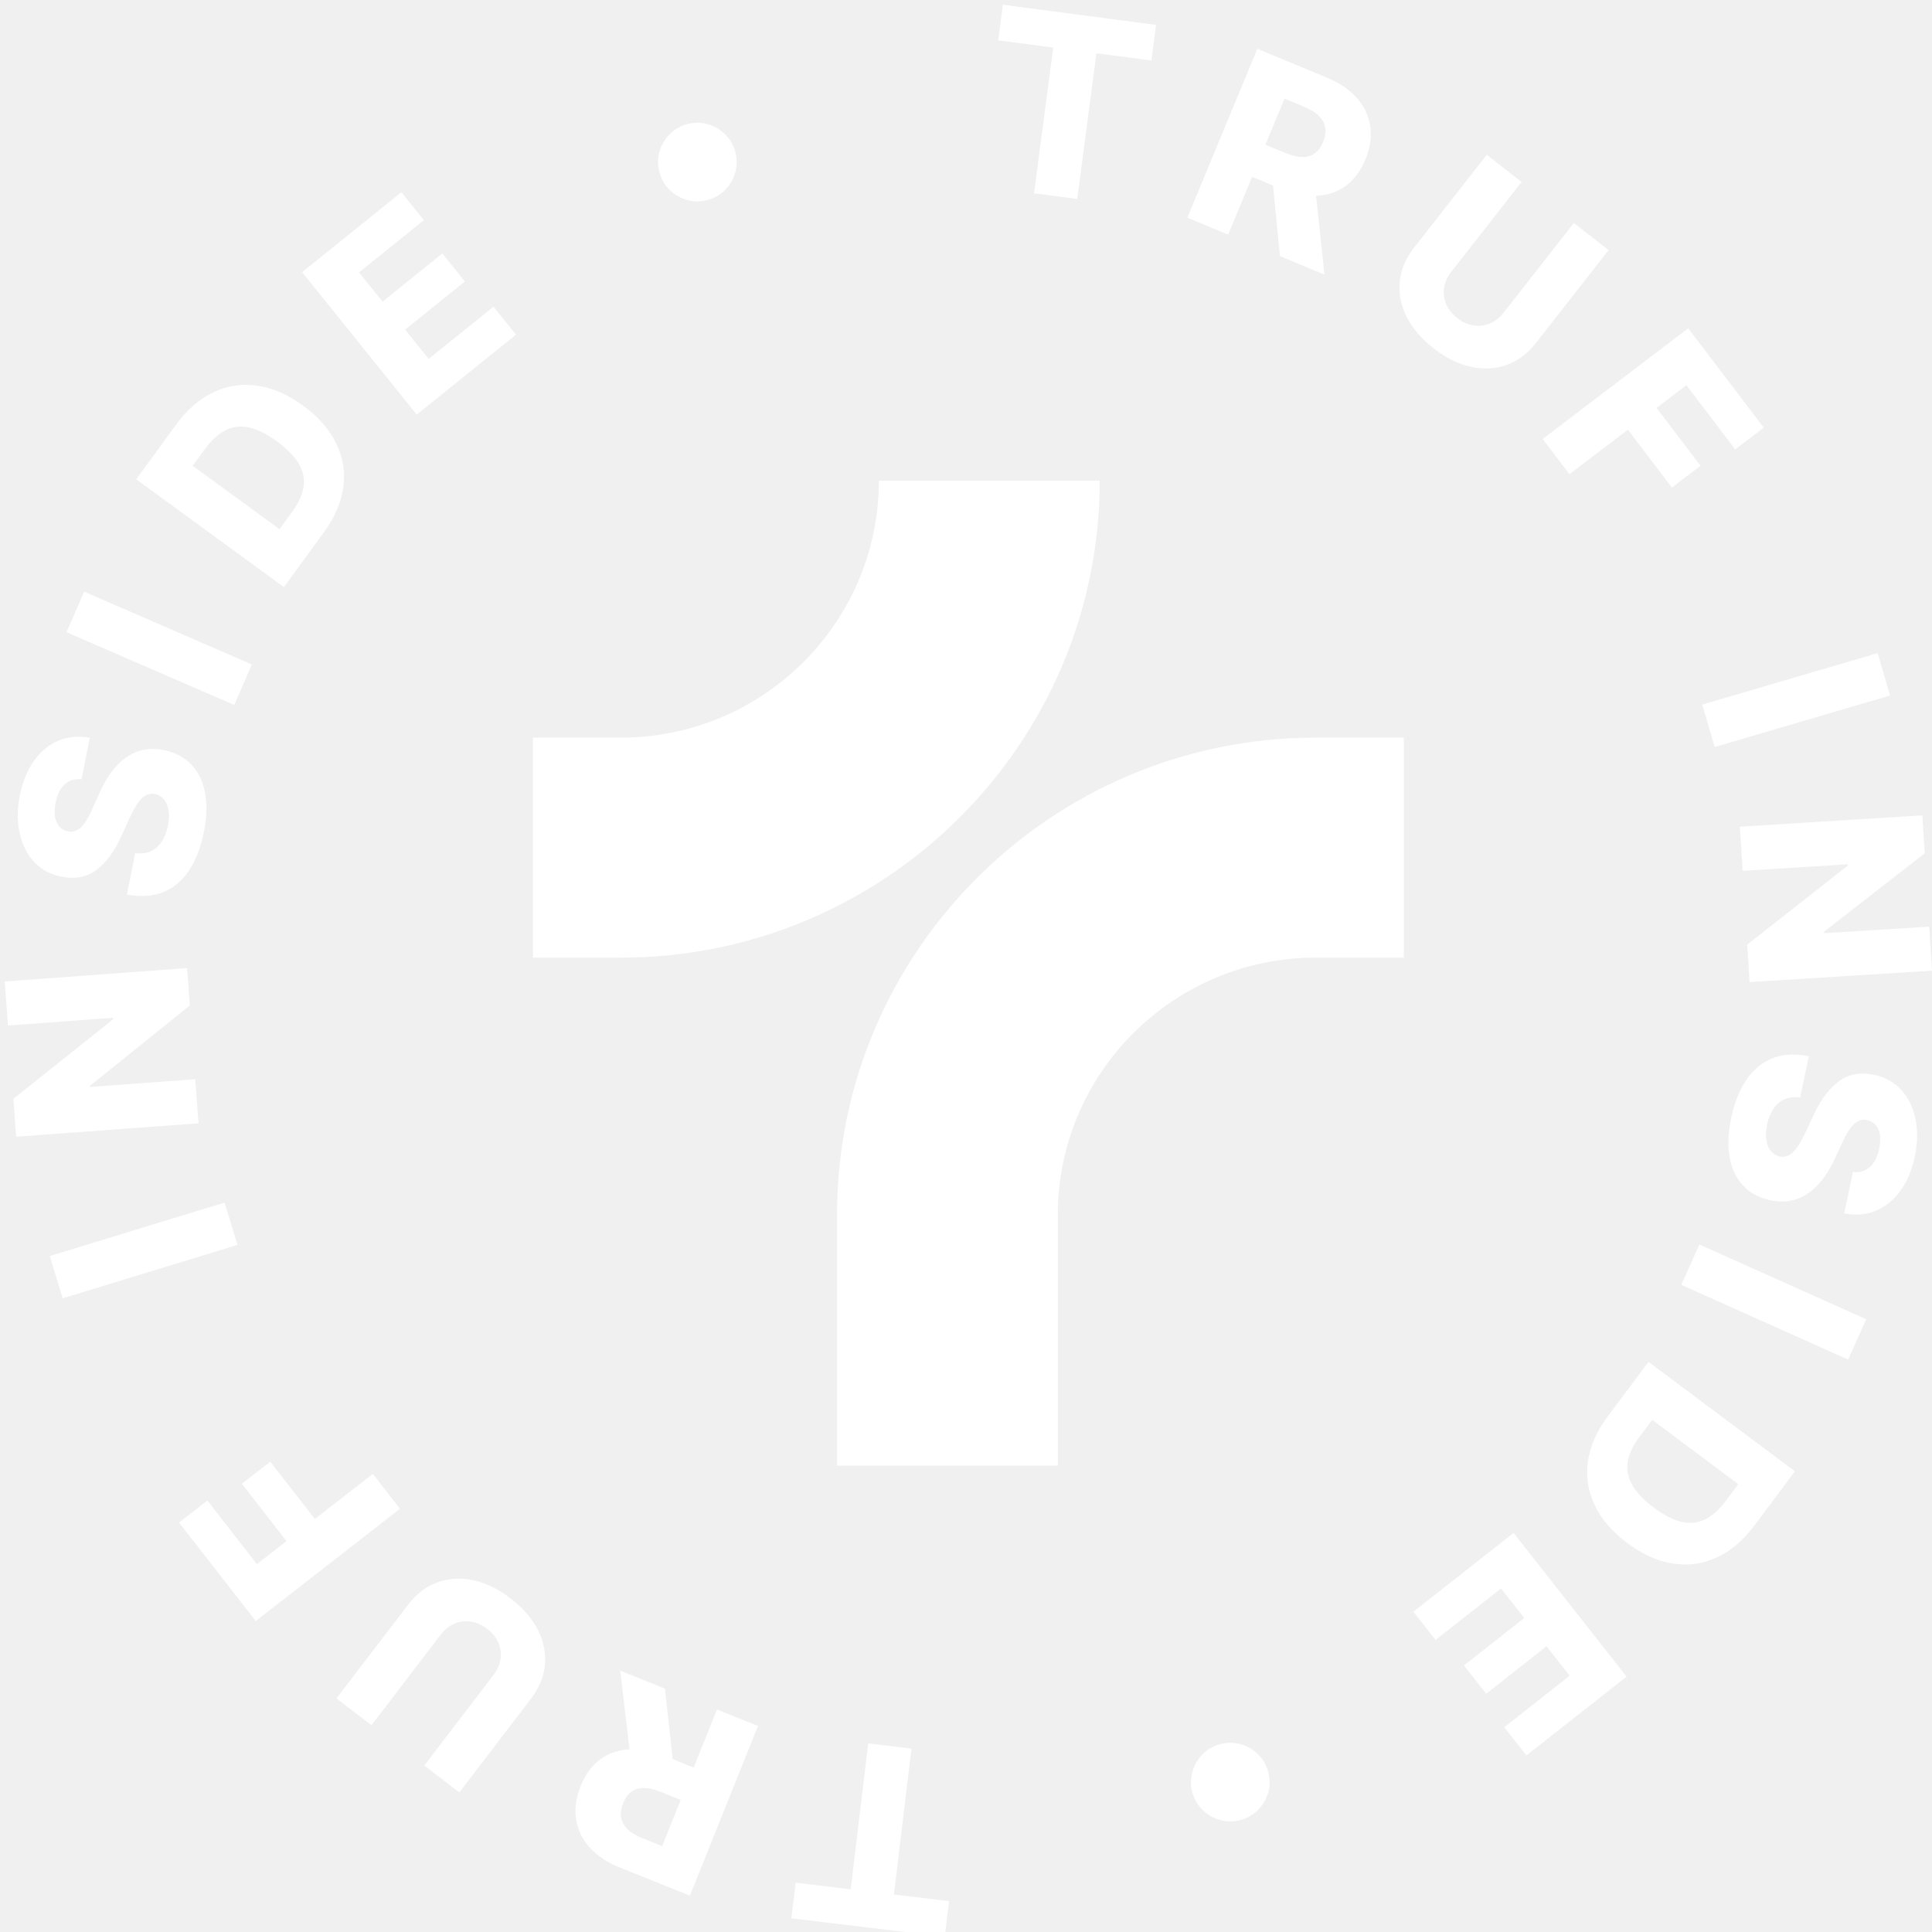
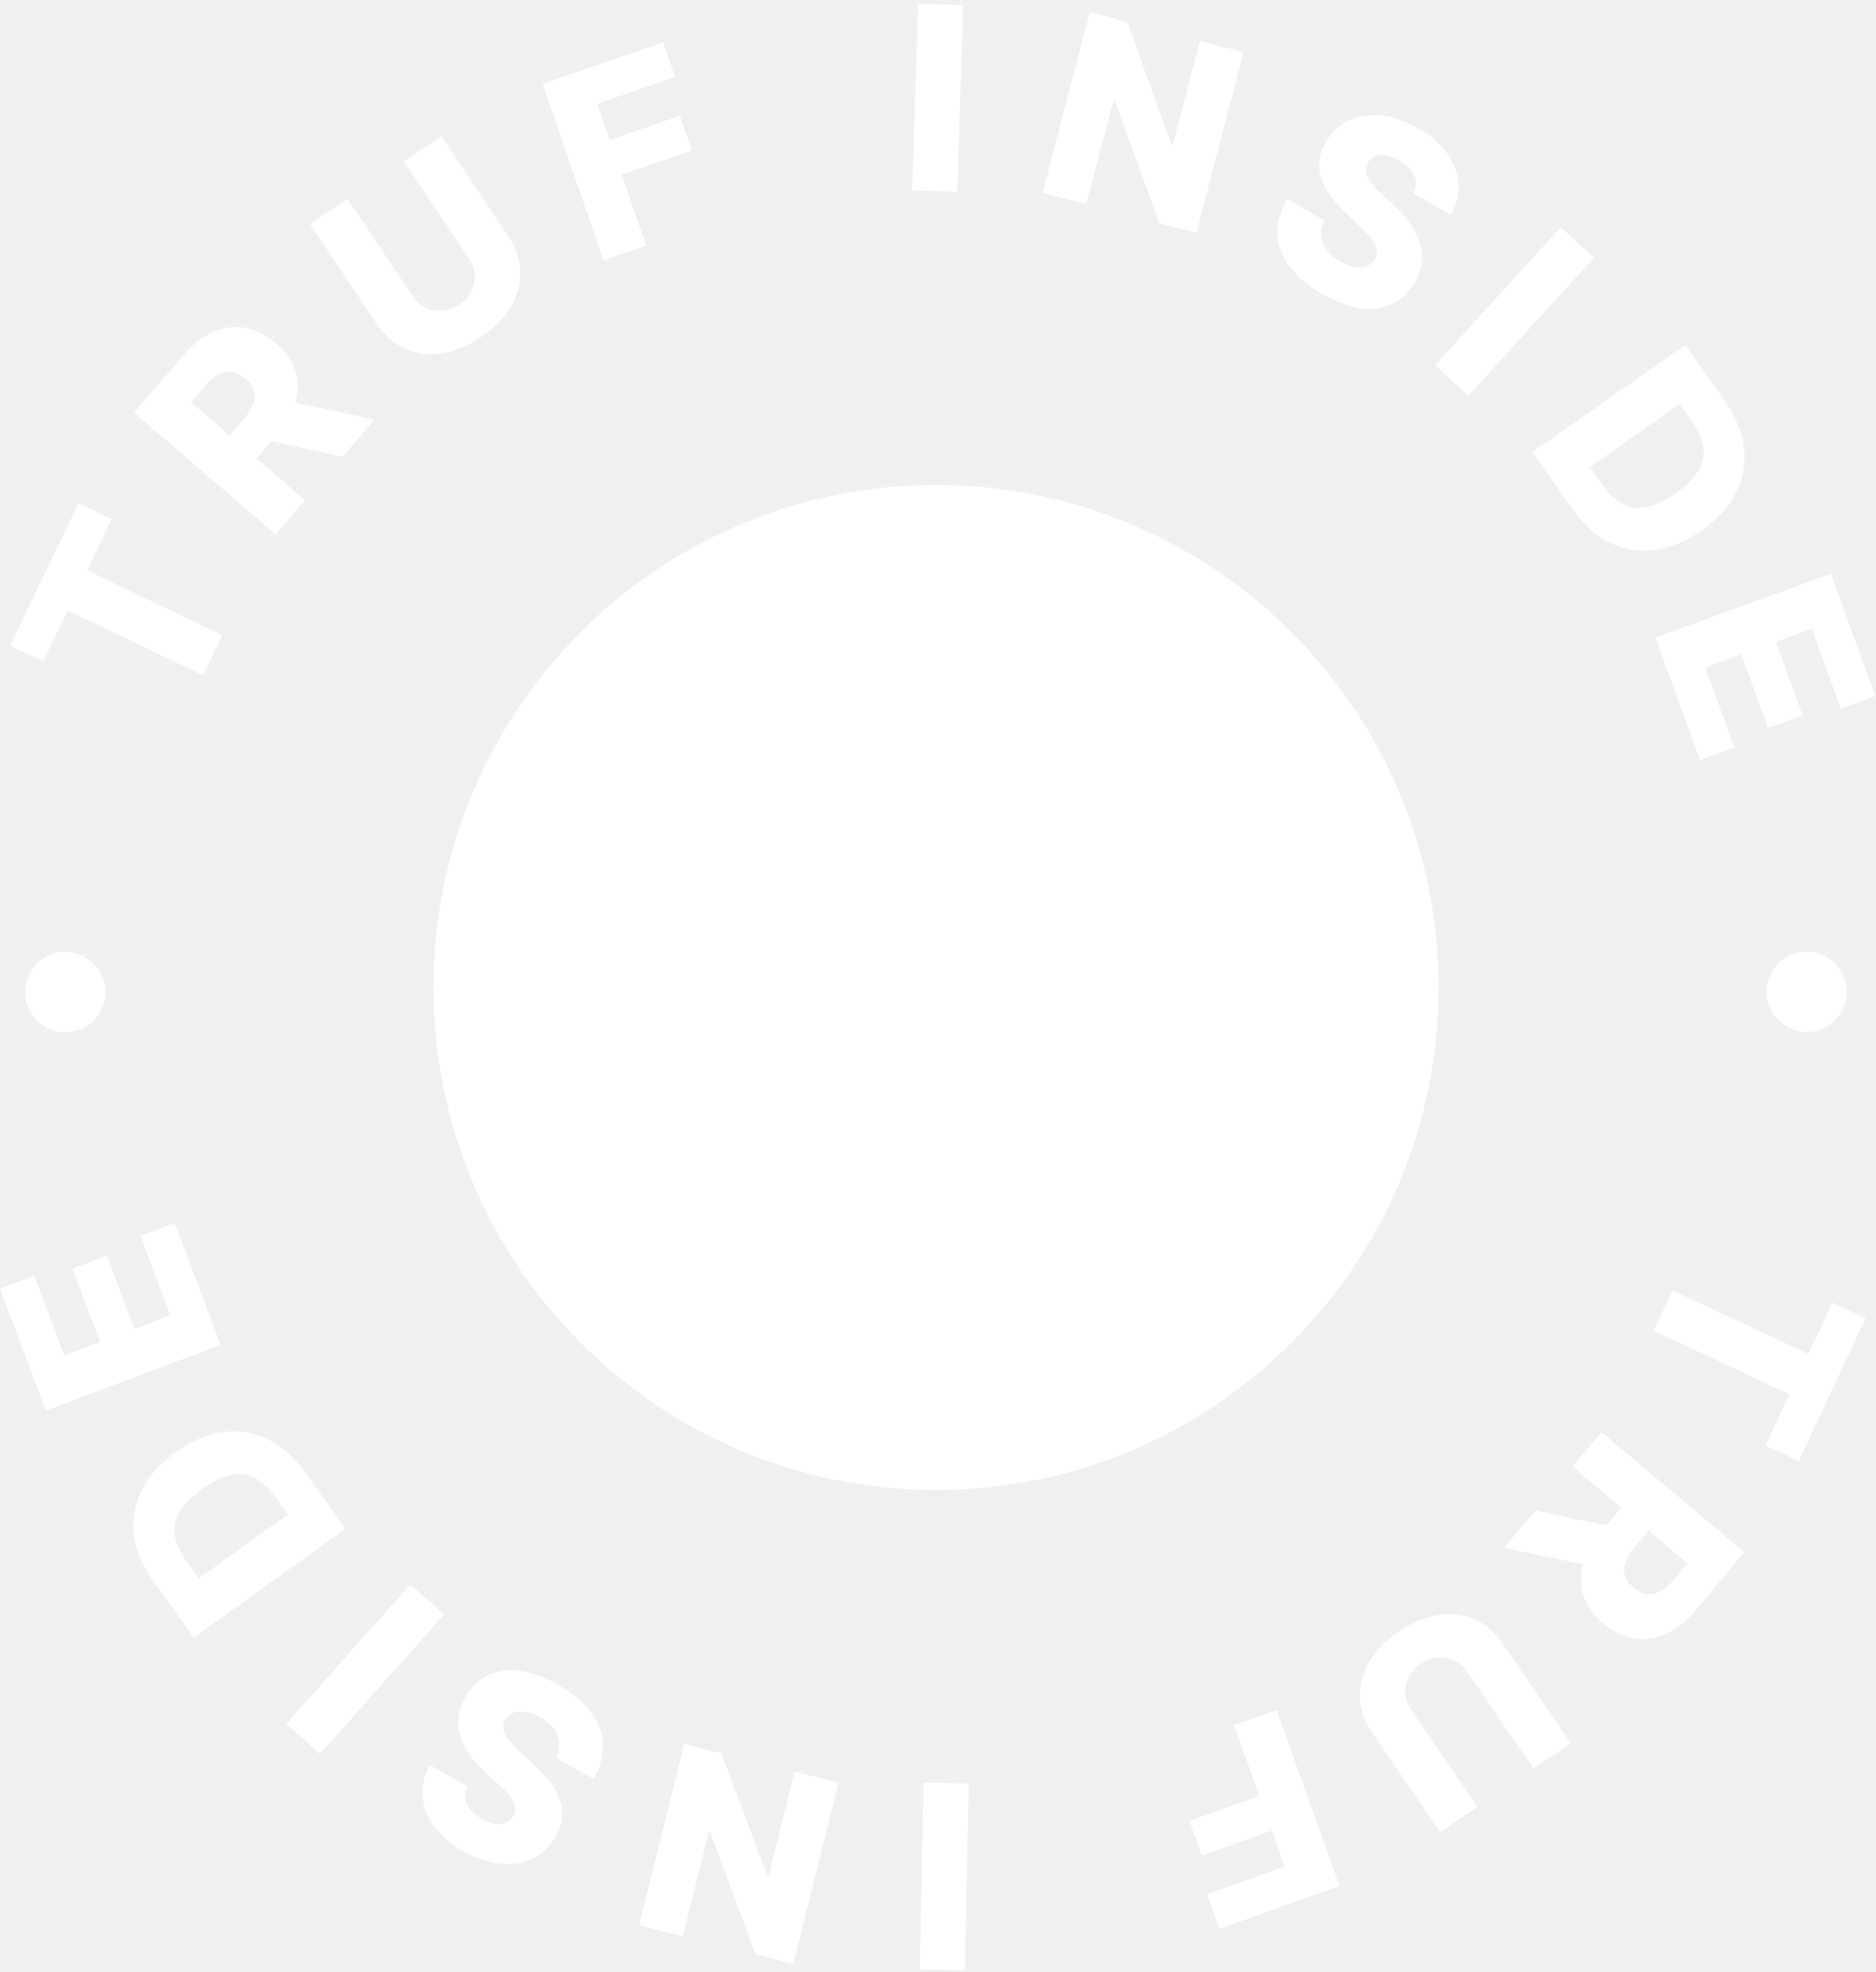
- <svg xmlns="http://www.w3.org/2000/svg" width="406" height="406" viewBox="0 0 406 406" fill="none">
-   <g clip-path="url(#clip0_1447_210)">
-     <path d="M209.763 8.478L210.747 1L242.939 5.238L241.955 12.716L230.406 11.196L226.377 41.814L217.301 40.619L221.33 10.001L209.763 8.478Z" fill="white" />
-     <path d="M249.51 45.752L264.223 10.257L278.883 16.336C281.54 17.438 283.634 18.868 285.166 20.627C286.714 22.38 287.645 24.363 287.958 26.579C288.277 28.782 287.933 31.098 286.927 33.524C285.907 35.985 284.503 37.854 282.715 39.13C280.932 40.394 278.866 41.068 276.517 41.15C274.173 41.22 271.649 40.695 268.946 39.574L259.675 35.73L262.477 28.971L270.154 32.154C271.447 32.69 272.597 32.971 273.602 32.995C274.624 33.012 275.504 32.768 276.242 32.261C276.984 31.743 277.583 30.935 278.038 29.838C278.493 28.74 278.644 27.74 278.49 26.837C278.341 25.922 277.902 25.103 277.173 24.381C276.448 23.647 275.445 23.014 274.162 22.483L269.934 20.729L258.088 49.309L249.51 45.752ZM276.214 37.815L278.327 57.702L268.97 53.822L267.03 34.007L276.214 37.815Z" fill="white" />
-     <path d="M330.738 46.853L338.035 52.566L322.759 72.082C320.994 74.337 318.919 75.882 316.536 76.716C314.159 77.54 311.653 77.658 309.016 77.07C306.386 76.472 303.802 75.179 301.261 73.19C298.691 71.177 296.801 68.966 295.59 66.557C294.387 64.137 293.905 61.679 294.144 59.182C294.391 56.675 295.397 54.293 297.163 52.038L312.438 32.523L319.749 38.248L304.971 57.128C304.154 58.172 303.652 59.28 303.465 60.452C303.288 61.632 303.432 62.777 303.897 63.888C304.362 64.998 305.14 65.981 306.233 66.837C307.326 67.693 308.463 68.21 309.642 68.387C310.832 68.572 311.978 68.436 313.08 67.981C314.183 67.526 315.143 66.777 315.96 65.733L330.738 46.853Z" fill="white" />
-     <path d="M324.19 92.249L354.769 68.99L370.643 89.868L364.641 94.433L354.388 80.948L348.116 85.718L357.359 97.874L351.342 102.451L342.099 90.295L329.811 99.641L324.19 92.249Z" fill="white" />
-     <path d="M397.19 146.167L360.325 156.979L357.713 148.067L394.578 137.255L397.19 146.167Z" fill="white" />
-     <path d="M406 203.983L367.657 206.37L367.168 198.506L388.348 181.866L388.333 181.623L366.203 183.001L365.626 173.731L403.969 171.344L404.465 179.322L383.313 195.79L383.332 196.108L405.424 194.733L406 203.983Z" fill="white" />
-     <path d="M389.394 246.28C390.766 246.442 391.927 246.119 392.878 245.31C393.838 244.516 394.506 243.232 394.881 241.458C395.13 240.283 395.184 239.271 395.044 238.424C394.903 237.576 394.606 236.899 394.15 236.393C393.707 235.891 393.144 235.561 392.461 235.403C391.904 235.26 391.385 235.265 390.905 235.419C390.422 235.586 389.966 235.872 389.534 236.28C389.113 236.702 388.707 237.23 388.317 237.863C387.928 238.497 387.551 239.222 387.186 240.04L385.768 243.115C384.971 244.89 384.086 246.416 383.113 247.693C382.137 248.982 381.082 250.012 379.948 250.782C378.811 251.564 377.584 252.078 376.267 252.324C374.949 252.569 373.537 252.539 372.029 252.232C369.658 251.718 367.748 250.687 366.299 249.14C364.849 247.594 363.907 245.611 363.473 243.192C363.036 240.786 363.149 238.016 363.811 234.883C364.477 231.738 365.527 229.097 366.964 226.959C368.4 224.821 370.216 223.307 372.411 222.416C374.606 221.525 377.176 221.372 380.12 221.957L378.28 230.657C377.053 230.475 375.975 230.585 375.046 230.99C374.117 231.394 373.338 232.054 372.71 232.969C372.079 233.897 371.623 235.028 371.341 236.361C371.082 237.585 371.027 238.66 371.176 239.587C371.323 240.525 371.64 241.289 372.129 241.879C372.618 242.468 373.241 242.849 373.997 243.022C374.709 243.16 375.361 243.068 375.953 242.745C376.558 242.426 377.138 241.858 377.694 241.043C378.26 240.242 378.846 239.19 379.454 237.886L381.203 234.152C382.638 231.055 384.385 228.747 386.445 227.226C388.517 225.709 390.977 225.258 393.825 225.873C396.152 226.353 398.058 227.408 399.54 229.039C401.023 230.669 402.019 232.702 402.526 235.136C403.034 237.57 402.986 240.213 402.383 243.064C401.767 245.977 400.737 248.399 399.293 250.331C397.859 252.277 396.129 253.656 394.104 254.468C392.079 255.28 389.896 255.45 387.554 254.98L389.394 246.28Z" fill="white" />
-     <path d="M388.379 285.707L353.316 270.005L357.11 261.529L392.173 277.23L388.379 285.707Z" fill="white" />
-     <path d="M337.923 297.563L346.424 286.187L377.196 309.189L368.706 320.551C366.363 323.687 363.73 325.927 360.806 327.27C357.884 328.631 354.811 329.066 351.586 328.576C348.372 328.094 345.167 326.658 341.971 324.27C338.766 321.874 336.471 319.198 335.088 316.244C333.698 313.299 333.236 310.229 333.703 307.034C334.181 303.846 335.587 300.689 337.923 297.563ZM347.206 298.366L344.477 302.018C343.189 303.741 342.391 305.416 342.081 307.042C341.773 308.686 342.053 310.308 342.918 311.908C343.786 313.525 345.327 315.161 347.541 316.816C349.755 318.47 351.75 319.478 353.526 319.837C355.313 320.205 356.949 319.999 358.436 319.221C359.925 318.461 361.329 317.199 362.646 315.435L365.297 311.889L347.206 298.366Z" fill="white" />
-     <path d="M318.069 322.135L341.819 352.337L320.765 368.9L316.103 362.972L329.859 352.15L324.988 345.956L312.309 355.932L307.635 349.989L320.315 340.013L315.433 333.805L301.676 344.627L297.015 338.699L318.069 322.135Z" fill="white" />
-     <path d="M256.288 366.562C257.744 366.149 259.174 366.127 260.579 366.495C261.987 366.876 263.222 367.566 264.285 368.564C265.336 369.566 266.068 370.795 266.481 372.251C266.897 373.719 266.92 375.15 266.548 376.542C266.167 377.951 265.476 379.18 264.474 380.231C263.476 381.295 262.249 382.033 260.793 382.446C259.325 382.862 257.893 382.879 256.498 382.494C255.093 382.126 253.865 381.44 252.814 380.439C251.755 379.452 251.017 378.225 250.6 376.757C250.187 375.301 250.171 373.869 250.552 372.46C250.92 371.056 251.604 369.822 252.602 368.758C253.592 367.711 254.821 366.978 256.288 366.562Z" fill="white" />
-     <path d="M199.442 399.512L198.542 407L166.304 403.126L167.203 395.637L178.769 397.027L182.452 366.365L191.541 367.458L187.858 398.119L199.442 399.512Z" fill="white" />
-     <path d="M159.289 362.703L144.98 398.362L130.252 392.45C127.583 391.378 125.472 389.972 123.921 388.23C122.353 386.496 121.4 384.523 121.061 382.311C120.718 380.111 121.035 377.792 122.013 375.355C123.006 372.882 124.388 370.998 126.162 369.701C127.931 368.417 129.989 367.72 132.337 367.611C134.68 367.514 137.209 368.011 139.925 369.101L149.239 372.84L146.513 379.631L138.802 376.535C137.502 376.013 136.349 375.745 135.344 375.733C134.322 375.727 133.445 375.981 132.713 376.496C131.976 377.022 131.386 377.837 130.944 378.94C130.501 380.042 130.362 381.045 130.526 381.946C130.685 382.859 131.133 383.672 131.871 384.386C132.604 385.112 133.615 385.733 134.903 386.25L139.15 387.956L150.672 359.244L159.289 362.703ZM132.678 370.942L130.34 351.081L139.74 354.855L141.904 374.646L132.678 370.942Z" fill="white" />
-     <path d="M78.07 362.538L70.709 356.907L85.763 337.22C87.503 334.945 89.56 333.377 91.934 332.516C94.301 331.665 96.806 331.519 99.449 332.077C102.085 332.644 104.685 333.908 107.247 335.869C109.84 337.852 111.755 340.041 112.993 342.437C114.224 344.843 114.733 347.296 114.522 349.795C114.304 352.305 113.324 354.698 111.585 356.973L96.531 376.66L89.156 371.018L103.719 351.972C104.524 350.918 105.014 349.805 105.188 348.631C105.351 347.449 105.194 346.305 104.717 345.2C104.24 344.095 103.45 343.12 102.347 342.277C101.245 341.434 100.103 340.93 98.921 340.766C97.73 340.595 96.585 340.743 95.488 341.211C94.39 341.678 93.439 342.438 92.634 343.491L78.07 362.538Z" fill="white" />
-     <path d="M84.055 317.053L53.741 340.657L37.632 319.96L43.582 315.326L53.987 328.695L60.204 323.855L50.825 311.803L56.79 307.159L66.169 319.21L78.351 309.725L84.055 317.053Z" fill="white" />
-     <path d="M10.456 263.953L47.194 252.72L49.909 261.602L13.17 272.835L10.456 263.953Z" fill="white" />
-     <path d="M1 206.26L39.313 203.439L39.892 211.298L18.902 228.176L18.92 228.419L41.032 226.791L41.714 236.053L3.401 238.874L2.814 230.903L23.779 214.196L23.755 213.878L1.68 215.504L1 206.26Z" fill="white" />
-     <path d="M17.127 163.772C15.754 163.625 14.596 163.962 13.655 164.781C12.703 165.586 12.05 166.878 11.695 168.656C11.46 169.834 11.418 170.846 11.568 171.692C11.717 172.538 12.023 173.212 12.484 173.712C12.933 174.21 13.5 174.533 14.184 174.683C14.743 174.82 15.262 174.809 15.74 174.649C16.221 174.477 16.674 174.185 17.101 173.773C17.518 173.346 17.917 172.813 18.3 172.176C18.682 171.538 19.051 170.808 19.406 169.986L20.789 166.895C21.565 165.111 22.433 163.575 23.392 162.287C24.353 160.987 25.396 159.945 26.521 159.162C27.649 158.367 28.87 157.839 30.185 157.579C31.499 157.318 32.912 157.332 34.423 157.621C36.799 158.109 38.721 159.117 40.188 160.648C41.656 162.178 42.62 164.15 43.082 166.563C43.546 168.965 43.465 171.735 42.838 174.876C42.209 178.028 41.188 180.681 39.776 182.835C38.364 184.99 36.566 186.525 34.381 187.44C32.196 188.356 29.629 188.538 26.678 187.987L28.419 179.266C29.648 179.435 30.724 179.312 31.649 178.897C32.573 178.482 33.344 177.814 33.962 176.891C34.582 175.956 35.026 174.82 35.293 173.483C35.537 172.257 35.58 171.181 35.42 170.256C35.263 169.319 34.937 168.559 34.441 167.976C33.945 167.392 33.319 167.018 32.561 166.854C31.847 166.724 31.196 166.824 30.607 167.153C30.007 167.479 29.433 168.053 28.886 168.875C28.33 169.682 27.755 170.741 27.162 172.051L25.456 175.805C24.057 178.918 22.336 181.247 20.294 182.79C18.239 184.332 15.784 184.811 12.929 184.228C10.597 183.775 8.68 182.742 7.178 181.128C5.677 179.514 4.658 177.493 4.123 175.065C3.587 172.637 3.605 169.994 4.175 167.136C4.758 164.216 5.76 161.783 7.182 159.834C8.594 157.872 10.308 156.473 12.324 155.638C14.339 154.803 16.521 154.608 18.868 155.051L17.127 163.772Z" fill="white" />
-     <path d="M17.686 124.336L52.927 139.634L49.23 148.153L13.989 132.856L17.686 124.336Z" fill="white" />
-     <path d="M68.033 111.901L59.661 123.374L28.63 100.721L36.991 89.264C39.298 86.102 41.906 83.832 44.815 82.456C47.721 81.062 50.789 80.592 54.019 81.045C57.239 81.491 60.46 82.89 63.682 85.242C66.915 87.602 69.239 90.251 70.656 93.19C72.079 96.118 72.576 99.183 72.145 102.383C71.704 105.576 70.333 108.749 68.033 111.901ZM58.741 111.204L61.428 107.522C62.697 105.784 63.476 104.1 63.768 102.47C64.056 100.823 63.759 99.204 62.875 97.614C61.989 96.007 60.43 94.389 58.197 92.759C55.965 91.13 53.959 90.145 52.178 89.805C50.388 89.459 48.754 89.682 47.276 90.477C45.795 91.254 44.406 92.532 43.108 94.311L40.498 97.887L58.741 111.204Z" fill="white" />
-     <path d="M87.574 87.124L63.484 57.193L84.35 40.392L89.079 46.268L75.446 57.245L80.386 63.383L92.952 53.265L97.693 59.155L85.126 69.273L90.079 75.425L103.711 64.449L108.44 70.324L87.574 87.124Z" fill="white" />
-     <path d="M148.89 41.972C147.439 42.402 146.01 42.441 144.601 42.088C143.189 41.724 141.946 41.048 140.871 40.062C139.809 39.072 139.063 37.852 138.633 36.4C138.2 34.937 138.161 33.507 138.517 32.11C138.882 30.698 139.559 29.46 140.548 28.398C141.534 27.323 142.753 26.571 144.204 26.141C145.667 25.708 147.098 25.675 148.498 26.043C149.907 26.396 151.142 27.067 152.205 28.057C153.276 29.031 154.028 30.25 154.461 31.713C154.891 33.164 154.923 34.596 154.559 36.008C154.206 37.417 153.537 38.659 152.551 39.734C151.573 40.793 150.353 41.539 148.89 41.972Z" fill="white" />
-     <path d="M222.306 308H175.899V255.248C175.899 199.973 221.036 155.007 276.515 155.007H295V201.241H276.515C246.625 201.241 222.306 225.469 222.306 255.248V308Z" fill="white" />
-     <path d="M130.485 201.241H112V155.007H130.485C160.375 155.007 184.694 130.779 184.694 101H231.101C231.101 156.275 185.964 201.241 130.485 201.241Z" fill="white" />
-   </g>
-   <defs>
-     <clipPath id="clip0_1447_210">
-       <rect width="406" height="406" fill="white" />
-     </clipPath>
-   </defs>
+ <svg xmlns="http://www.w3.org/2000/svg" width="253" height="266" viewBox="0 0 253 266" fill="none">
+   <path d="M5.817 89.213L1.364 87.069L10.596 67.891L15.049 70.035L11.737 76.915L29.973 85.694L27.37 91.1L9.135 82.322L5.817 89.213Z" fill="white" />
+   <path d="M37.163 72.096L18.079 55.666L24.866 47.783C26.096 46.354 27.416 45.343 28.824 44.75C30.232 44.145 31.658 43.971 33.101 44.229C34.538 44.482 35.909 45.17 37.214 46.294C38.537 47.433 39.413 48.69 39.841 50.064C40.263 51.433 40.259 52.858 39.829 54.337C39.393 55.811 38.549 57.275 37.297 58.729L33.005 63.714L29.371 60.585L32.925 56.457C33.524 55.762 33.934 55.103 34.155 54.482C34.375 53.85 34.403 53.252 34.239 52.689C34.069 52.12 33.688 51.582 33.098 51.074C32.508 50.566 31.916 50.267 31.322 50.178C30.723 50.083 30.123 50.189 29.524 50.495C28.919 50.796 28.319 51.291 27.726 51.981L25.768 54.255L41.134 67.483L37.163 72.096ZM37.691 53.843L50.504 56.599L46.172 61.631L33.439 58.782L37.691 53.843Z" fill="white" />
+   <path d="M54.484 21.743L59.535 18.37L68.556 31.877C69.599 33.438 70.135 35.047 70.166 36.702C70.192 38.35 69.753 39.935 68.847 41.456C67.936 42.971 66.602 44.316 64.843 45.49C63.064 46.679 61.3 47.403 59.552 47.664C57.799 47.917 56.17 47.714 54.665 47.054C53.154 46.386 51.878 45.272 50.836 43.711L41.815 30.204L46.877 26.824L55.604 39.891C56.086 40.614 56.673 41.154 57.364 41.51C58.063 41.862 58.805 42.007 59.592 41.945C60.378 41.883 61.15 41.599 61.907 41.094C62.663 40.588 63.218 39.987 63.569 39.288C63.928 38.586 64.079 37.844 64.021 37.065C63.964 36.285 63.694 35.534 63.211 34.811L54.484 21.743Z" fill="white" />
+   <path d="M81.404 35.116L73.187 11.313L89.436 5.704L91.049 10.376L80.553 13.999L82.238 18.881L91.699 15.615L93.316 20.299L83.855 23.564L87.157 33.13L81.404 35.116Z" fill="white" />
+   <path d="M129.921 0.702L129.102 25.87L123.018 25.672L123.838 0.504L129.921 0.702Z" fill="white" />
+   <path d="M167.719 7.055L161.352 31.419L156.355 30.113L150.334 13.518L150.18 13.477L146.505 27.539L140.617 26L146.983 1.637L152.051 2.961L157.971 19.504L158.173 19.557L161.842 5.519L167.719 7.055Z" fill="white" />
+   <path d="M190.649 26.056C191.031 25.235 191.067 24.446 190.758 23.688C190.461 22.928 189.798 22.249 188.77 21.652C188.09 21.257 187.471 21.016 186.915 20.93C186.358 20.843 185.876 20.89 185.468 21.07C185.064 21.243 184.743 21.526 184.506 21.919C184.302 22.237 184.199 22.561 184.197 22.891C184.202 23.226 184.287 23.569 184.452 23.921C184.628 24.27 184.874 24.631 185.188 25.003C185.503 25.375 185.878 25.759 186.312 26.153L187.936 27.666C188.878 28.525 189.646 29.389 190.242 30.256C190.845 31.128 191.27 31.996 191.517 32.86C191.771 33.728 191.84 34.597 191.723 35.468C191.605 36.338 191.297 37.212 190.798 38.087C189.992 39.458 188.959 40.437 187.699 41.023C186.439 41.608 185.012 41.789 183.418 41.564C181.83 41.343 180.129 40.706 178.314 39.652C176.493 38.594 175.063 37.398 174.027 36.066C172.99 34.734 172.419 33.293 172.314 31.744C172.209 30.195 172.64 28.564 173.607 26.85L178.647 29.777C178.282 30.504 178.13 31.198 178.191 31.859C178.253 32.52 178.504 33.14 178.945 33.719C179.393 34.302 180.004 34.818 180.777 35.266C181.485 35.678 182.143 35.932 182.751 36.029C183.365 36.13 183.906 36.089 184.373 35.905C184.84 35.721 185.204 35.412 185.467 34.976C185.699 34.561 185.775 34.136 185.696 33.702C185.62 33.26 185.386 32.782 184.992 32.269C184.609 31.753 184.074 31.172 183.388 30.526L181.421 28.673C179.787 27.146 178.708 25.585 178.183 23.991C177.663 22.39 177.886 20.766 178.852 19.118C179.627 17.767 180.674 16.797 181.993 16.208C183.312 15.618 184.781 15.415 186.401 15.597C188.02 15.779 189.656 16.35 191.307 17.309C192.994 18.29 194.291 19.427 195.198 20.721C196.116 22.013 196.62 23.373 196.711 24.8C196.801 26.227 196.46 27.622 195.688 28.984L190.649 26.056Z" fill="white" />
+   <path d="M214.986 34.761L198.03 53.379L193.53 49.281L210.486 30.663L214.986 34.761Z" fill="white" />
+   <path d="M212.033 68.607L206.691 60.984L227.314 46.533L232.648 54.146C234.121 56.247 234.976 58.345 235.213 60.441C235.462 62.539 235.104 64.542 234.138 66.449C233.179 68.352 231.629 70.054 229.488 71.555C227.34 73.06 225.204 73.941 223.082 74.197C220.964 74.46 218.958 74.119 217.065 73.173C215.178 72.223 213.501 70.701 212.033 68.607ZM214.434 62.991L216.148 65.438C216.957 66.592 217.836 67.433 218.786 67.959C219.746 68.487 220.813 68.645 221.986 68.433C223.17 68.224 224.505 67.6 225.988 66.56C227.472 65.52 228.507 64.484 229.095 63.452C229.69 62.415 229.897 61.354 229.717 60.269C229.549 59.185 229.05 58.053 228.223 56.872L226.557 54.495L214.434 62.991Z" fill="white" />
+   <path d="M223.263 86.001L246.929 77.396L252.929 93.898L248.283 95.587L244.364 84.805L239.51 86.57L243.123 96.508L238.466 98.201L234.853 88.263L229.988 90.032L233.908 100.813L229.263 102.502L223.263 86.001Z" fill="white" />
+   <path d="M238.268 133.566C238.309 132.575 238.588 131.68 239.105 130.881C239.63 130.083 240.313 129.455 241.152 128.997C241.991 128.548 242.906 128.344 243.897 128.385C244.896 128.426 245.791 128.705 246.582 129.222C247.381 129.747 248.005 130.429 248.454 131.268C248.912 132.108 249.12 133.023 249.079 134.014C249.037 135.013 248.754 135.908 248.229 136.699C247.712 137.498 247.034 138.122 246.195 138.571C245.364 139.029 244.449 139.237 243.449 139.196C242.458 139.155 241.564 138.871 240.765 138.346C239.966 137.829 239.338 137.151 238.88 136.311C238.431 135.481 238.226 134.565 238.268 133.566Z" fill="white" />
+   <path d="M247.138 175.71L251.615 177.803L242.6 197.084L238.123 194.99L241.357 188.073L223.023 179.501L225.565 174.066L243.898 182.638L247.138 175.71Z" fill="white" />
+   <path d="M215.999 193.174L235.268 209.386L228.571 217.346C227.357 218.789 226.049 219.815 224.647 220.424C223.246 221.045 221.823 221.235 220.377 220.993C218.937 220.756 217.558 220.084 216.241 218.975C214.905 217.851 214.015 216.604 213.571 215.235C213.134 213.87 213.122 212.446 213.535 210.962C213.954 209.483 214.781 208.01 216.016 206.542L220.251 201.508L223.921 204.596L220.414 208.764C219.823 209.466 219.42 210.129 219.206 210.753C218.993 211.388 218.972 211.986 219.143 212.547C219.32 213.114 219.706 213.647 220.302 214.149C220.898 214.65 221.493 214.942 222.088 215.025C222.689 215.113 223.287 215 223.882 214.687C224.484 214.379 225.078 213.877 225.664 213.181L227.595 210.885L212.081 197.831L215.999 193.174ZM215.678 211.432L202.835 208.821L207.109 203.74L219.874 206.445L215.678 211.432Z" fill="white" />
+   <path d="M199.262 243.713L194.249 247.143L185.076 233.739C184.016 232.19 183.461 230.588 183.412 228.933C183.367 227.285 183.789 225.695 184.677 224.164C185.57 222.638 186.89 221.279 188.635 220.084C190.401 218.876 192.156 218.132 193.901 217.852C195.651 217.578 197.282 217.763 198.795 218.406C200.313 219.056 201.601 220.156 202.662 221.705L211.834 235.11L206.811 238.547L197.937 225.579C197.447 224.862 196.853 224.329 196.158 223.98C195.456 223.636 194.712 223.5 193.926 223.571C193.14 223.642 192.372 223.934 191.621 224.448C190.87 224.962 190.323 225.57 189.979 226.272C189.628 226.979 189.486 227.722 189.552 228.501C189.618 229.28 189.897 230.028 190.388 230.745L199.262 243.713Z" fill="white" />
+   <path d="M172.172 230.673L180.657 254.382L164.473 260.174L162.808 255.52L173.261 251.779L171.521 246.917L162.098 250.289L160.428 245.624L169.851 242.251L166.441 232.724L172.172 230.673Z" fill="white" />
+   <path d="M124.041 265.627L124.572 240.451L130.658 240.58L130.126 265.756L124.041 265.627Z" fill="white" />
+   <path d="M86.189 259.702L92.279 235.268L97.29 236.517L103.498 253.043L103.653 253.081L107.168 238.979L113.074 240.451L106.984 264.885L101.901 263.618L95.794 247.143L95.591 247.093L92.082 261.171L86.189 259.702Z" fill="white" />
+   <path d="M63.041 240.96C62.668 241.785 62.641 242.574 62.958 243.329C63.264 244.086 63.934 244.757 64.969 245.342C65.654 245.73 66.275 245.963 66.833 246.043C67.39 246.123 67.872 246.071 68.278 245.886C68.68 245.708 68.997 245.422 69.23 245.026C69.43 244.706 69.53 244.381 69.528 244.051C69.52 243.716 69.431 243.374 69.261 243.024C69.081 242.677 68.831 242.319 68.513 241.95C68.194 241.582 67.815 241.202 67.376 240.813L65.735 239.319C64.783 238.47 64.005 237.616 63.399 236.755C62.786 235.89 62.352 235.027 62.095 234.166C61.831 233.301 61.752 232.433 61.859 231.561C61.967 230.689 62.265 229.812 62.754 228.931C63.544 227.551 64.566 226.561 65.819 225.96C67.072 225.36 68.497 225.163 70.094 225.37C71.684 225.573 73.392 226.191 75.219 227.224C77.053 228.261 78.495 229.44 79.547 230.76C80.599 232.081 81.186 233.515 81.309 235.063C81.432 236.611 81.019 238.247 80.072 239.971L74.999 237.101C75.356 236.371 75.5 235.675 75.431 235.015C75.362 234.354 75.104 233.737 74.656 233.164C74.201 232.586 73.585 232.077 72.807 231.637C72.094 231.234 71.433 230.987 70.824 230.897C70.209 230.803 69.668 230.851 69.204 231.04C68.739 231.229 68.378 231.542 68.12 231.981C67.893 232.399 67.822 232.824 67.906 233.258C67.986 233.699 68.226 234.174 68.626 234.683C69.015 235.194 69.556 235.769 70.25 236.407L72.238 238.237C73.889 239.746 74.986 241.295 75.529 242.882C76.068 244.477 75.863 246.104 74.916 247.762C74.156 249.122 73.12 250.104 71.808 250.708C70.496 251.313 69.029 251.533 67.408 251.37C65.786 251.206 64.144 250.654 62.482 249.713C60.784 248.753 59.474 247.63 58.553 246.346C57.62 245.065 57.1 243.711 56.993 242.285C56.886 240.859 57.211 239.461 57.968 238.09L63.041 240.96Z" fill="white" />
+   <path d="M38.605 232.537L55.346 213.726L59.892 217.772L43.151 236.583L38.605 232.537Z" fill="white" />
+   <path d="M41.175 198.641L46.603 206.203L26.145 220.886L20.725 213.335C19.229 211.25 18.35 209.162 18.089 207.069C17.816 204.974 18.152 202.967 19.096 201.049C20.033 199.135 21.564 197.416 23.688 195.891C25.819 194.362 27.944 193.457 30.064 193.176C32.178 192.89 34.188 193.208 36.092 194.132C37.989 195.06 39.684 196.563 41.175 198.641ZM38.838 204.284L37.096 201.856C36.274 200.711 35.385 199.881 34.43 199.366C33.464 198.848 32.395 198.702 31.225 198.927C30.043 199.15 28.716 199.789 27.244 200.846C25.772 201.902 24.748 202.95 24.172 203.989C23.59 205.033 23.394 206.096 23.587 207.179C23.767 208.26 24.278 209.387 25.119 210.559L26.811 212.916L38.838 204.284Z" fill="white" />
+   <path d="M29.753 181.4L6.186 190.271L0 173.838L4.626 172.097L8.667 182.833L13.501 181.014L9.775 171.118L14.413 169.372L18.138 179.268L22.983 177.445L18.941 166.708L23.567 164.967L29.753 181.4Z" fill="white" />
+   <path d="M14.202 133.975C14.172 134.966 13.903 135.864 13.395 136.669C12.879 137.474 12.204 138.11 11.37 138.577C10.536 139.036 9.624 139.25 8.632 139.22C7.633 139.191 6.735 138.922 5.938 138.414C5.133 137.898 4.501 137.223 4.043 136.389C3.576 135.555 3.357 134.642 3.386 133.651C3.416 132.651 3.689 131.753 4.205 130.957C4.713 130.152 5.384 129.52 6.218 129.061C7.044 128.594 7.956 128.375 8.956 128.405C9.947 128.435 10.845 128.708 11.65 129.224C12.455 129.732 13.091 130.403 13.558 131.237C14.017 132.062 14.232 132.975 14.202 133.975Z" fill="white" />
+   <path d="M194.025 133.199C194.025 170.633 163.679 200.979 126.245 200.979C88.812 200.979 58.465 170.633 58.465 133.199C58.465 95.766 88.812 65.419 126.245 65.419C163.679 65.419 194.025 95.766 194.025 133.199Z" fill="white" />
</svg>
